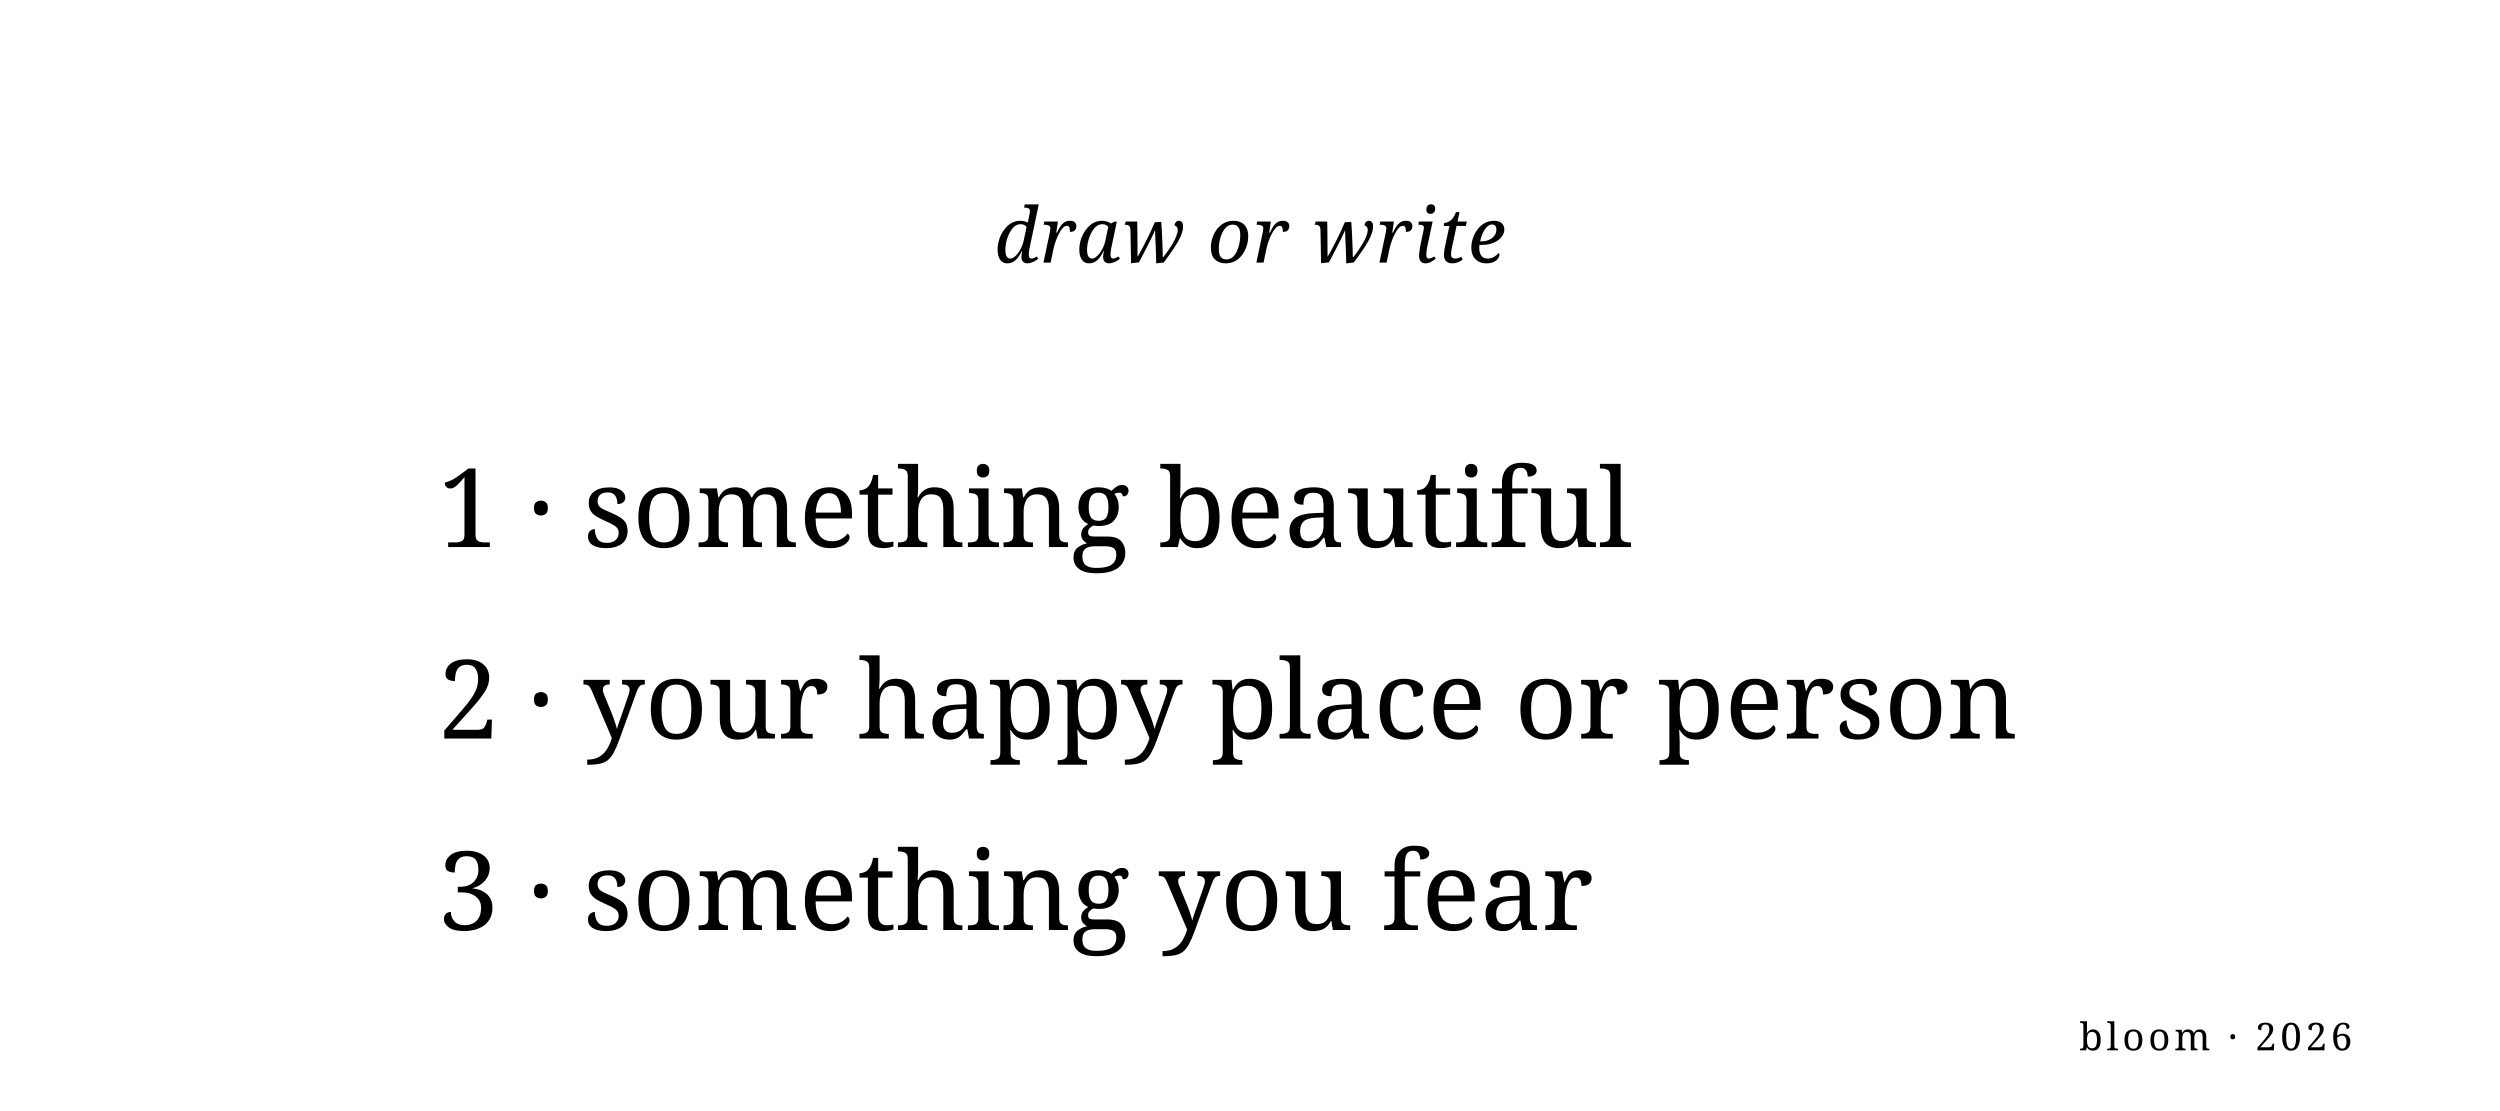
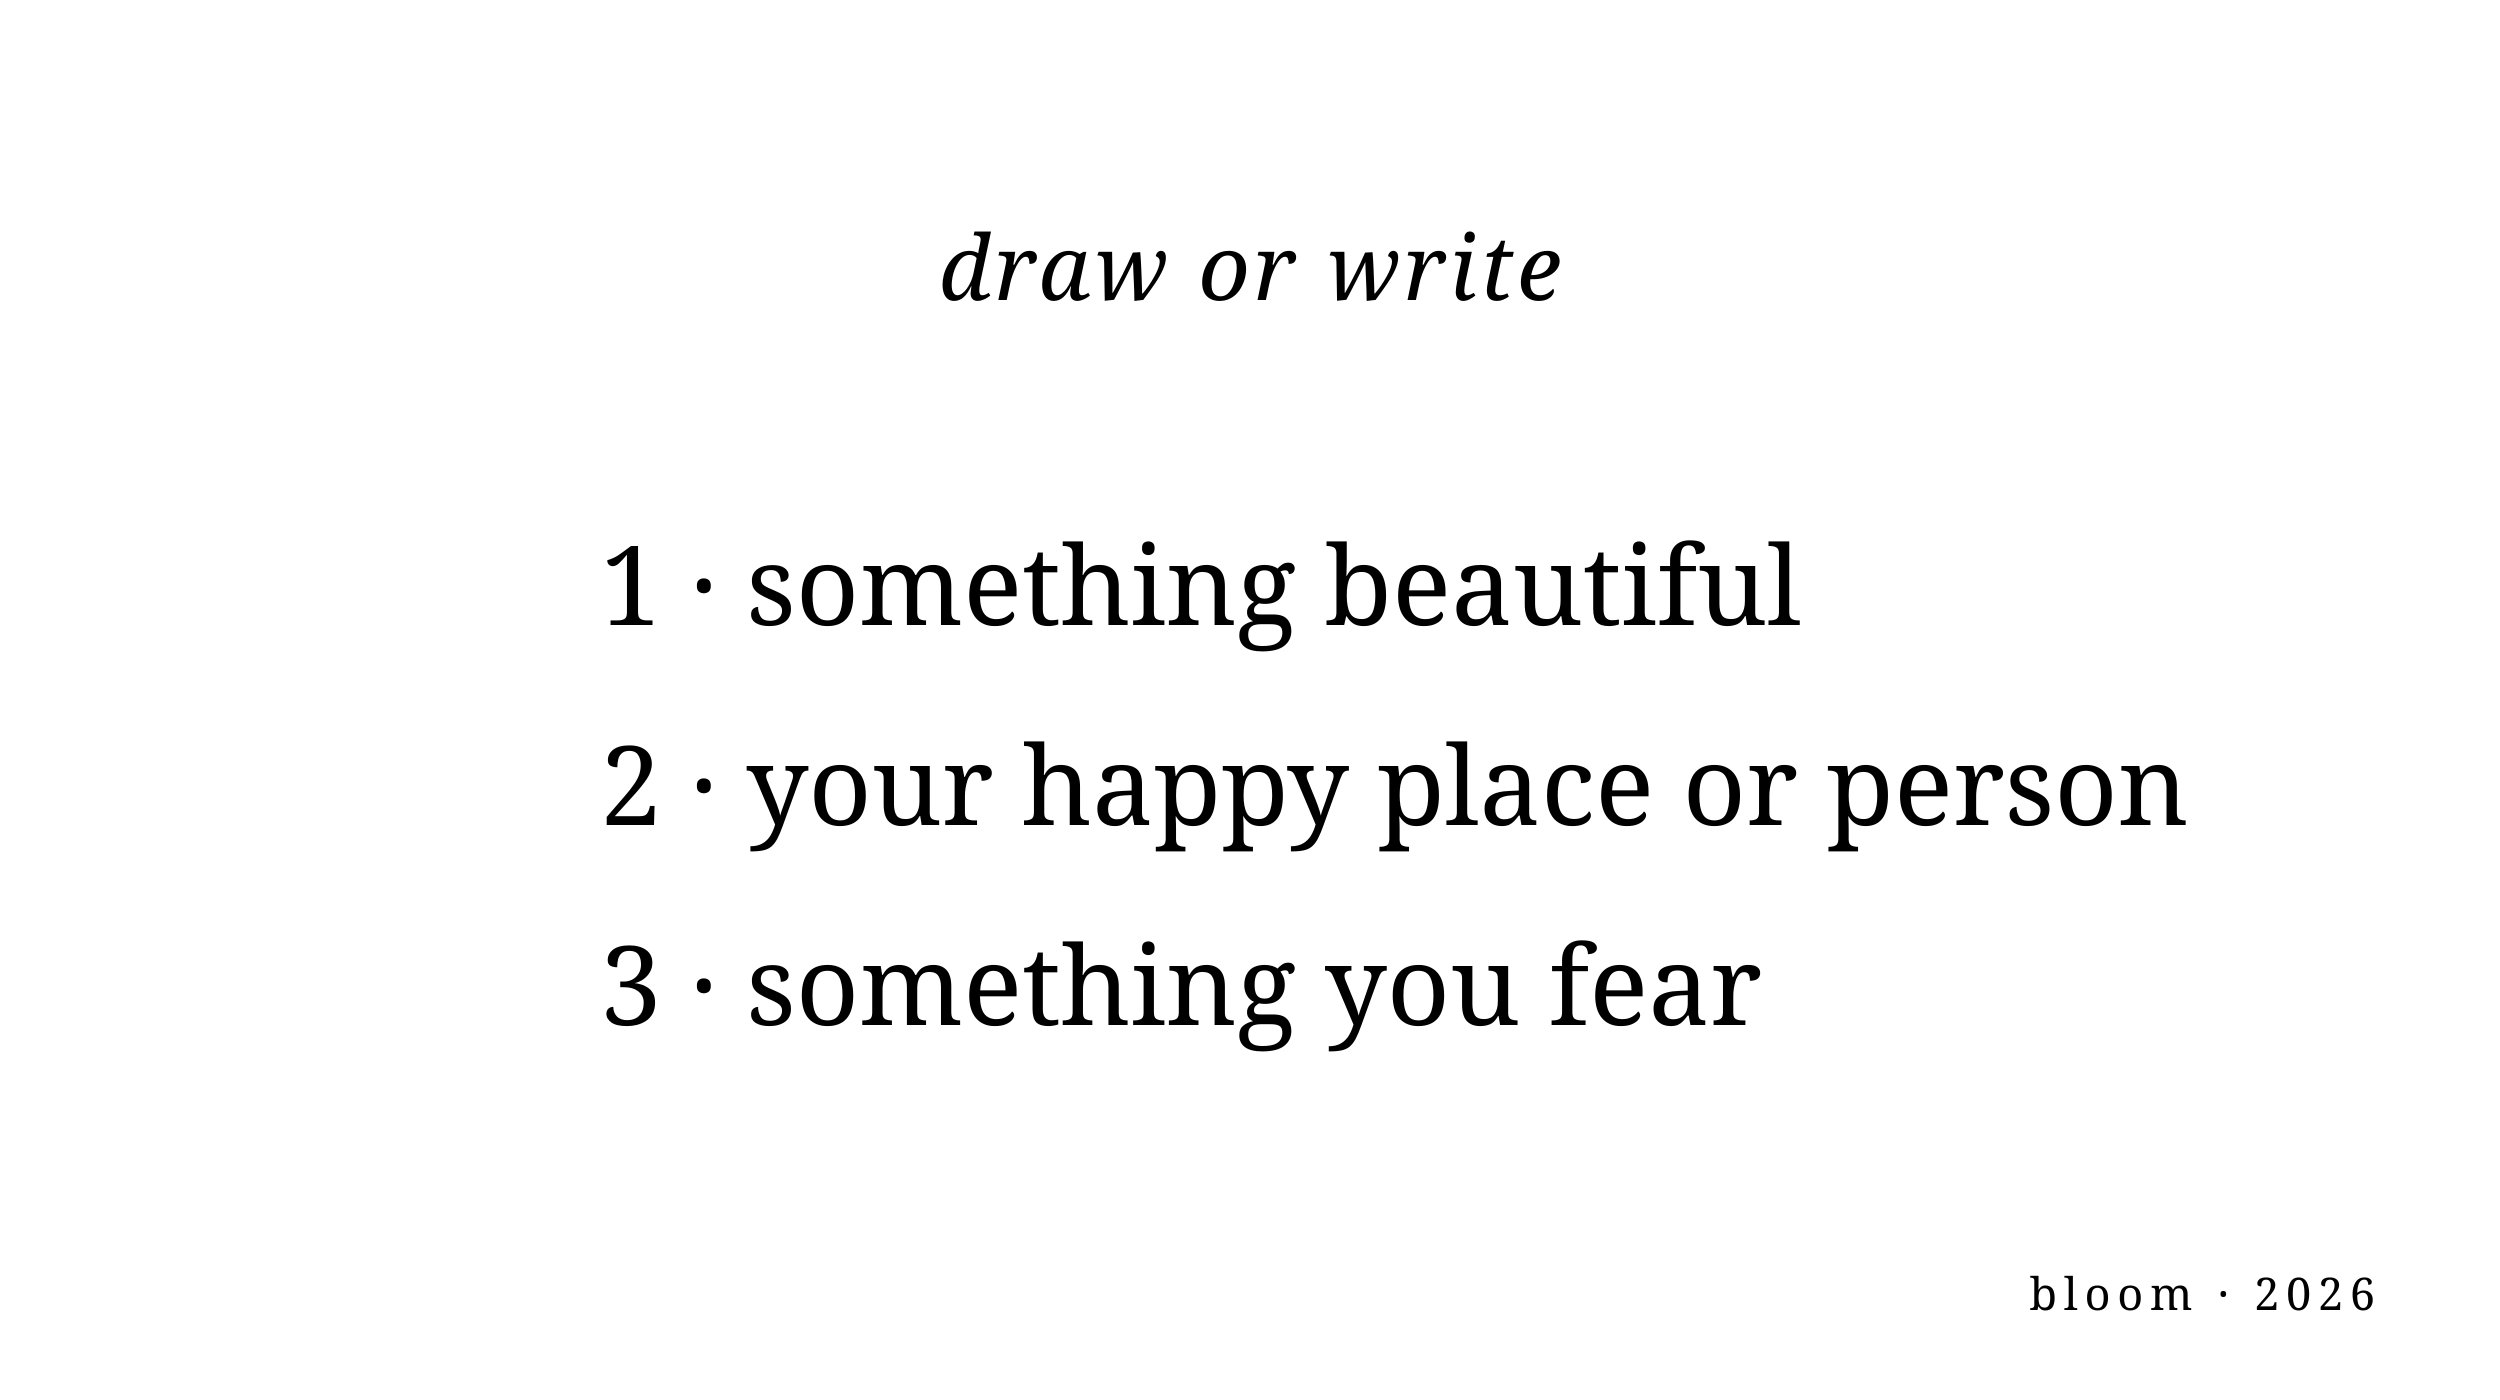
- <svg xmlns="http://www.w3.org/2000/svg" viewBox="0 0 457 203" width="914" height="406">
-   <text x="228.5" y="48" text-anchor="middle" font-family="EB Garamond, Garamond, Georgia, serif" font-style="italic" font-weight="400" font-size="14" letter-spacing="0.02em" fill="#000000">draw or write</text>
-   <text x="80" y="100" font-family="EB Garamond, Garamond, Georgia, serif" font-weight="400" font-size="20" fill="#000000">1 · something beautiful</text>
-   <text x="80" y="135" font-family="EB Garamond, Garamond, Georgia, serif" font-weight="400" font-size="20" fill="#000000">2 · your happy place or person</text>
-   <text x="80" y="170" font-family="EB Garamond, Garamond, Georgia, serif" font-weight="400" font-size="20" fill="#000000">3 · something you fear</text>
-   <text x="430" y="192" text-anchor="end" font-family="EB Garamond, Garamond, Georgia, serif" font-weight="400" font-size="7" letter-spacing="0.1em" fill="#000000">bloom · 2026</text>
+ <svg xmlns="http://www.w3.org/2000/svg" viewBox="0 0 500 280" preserveAspectRatio="xMidYMid meet" style="background: #f5f1e8;">
+   <text x="250" y="60" text-anchor="middle" font-family="EB Garamond, Garamond, Georgia, serif" font-style="italic" font-weight="400" font-size="18" letter-spacing="0.04em" fill="#000000">draw or write</text>
+   <g font-family="EB Garamond, Garamond, Georgia, serif" font-weight="400" font-size="22" fill="#000000">
+     <text x="120" y="125">1 · something beautiful</text>
+     <text x="120" y="165">2 · your happy place or person</text>
+     <text x="120" y="205">3 · something you fear</text>
+   </g>
+   <text x="475" y="262" text-anchor="end" font-family="EB Garamond, Garamond, Georgia, serif" font-weight="400" font-size="9" letter-spacing="0.15em" fill="#000000">bloom · 2026</text>
</svg>
